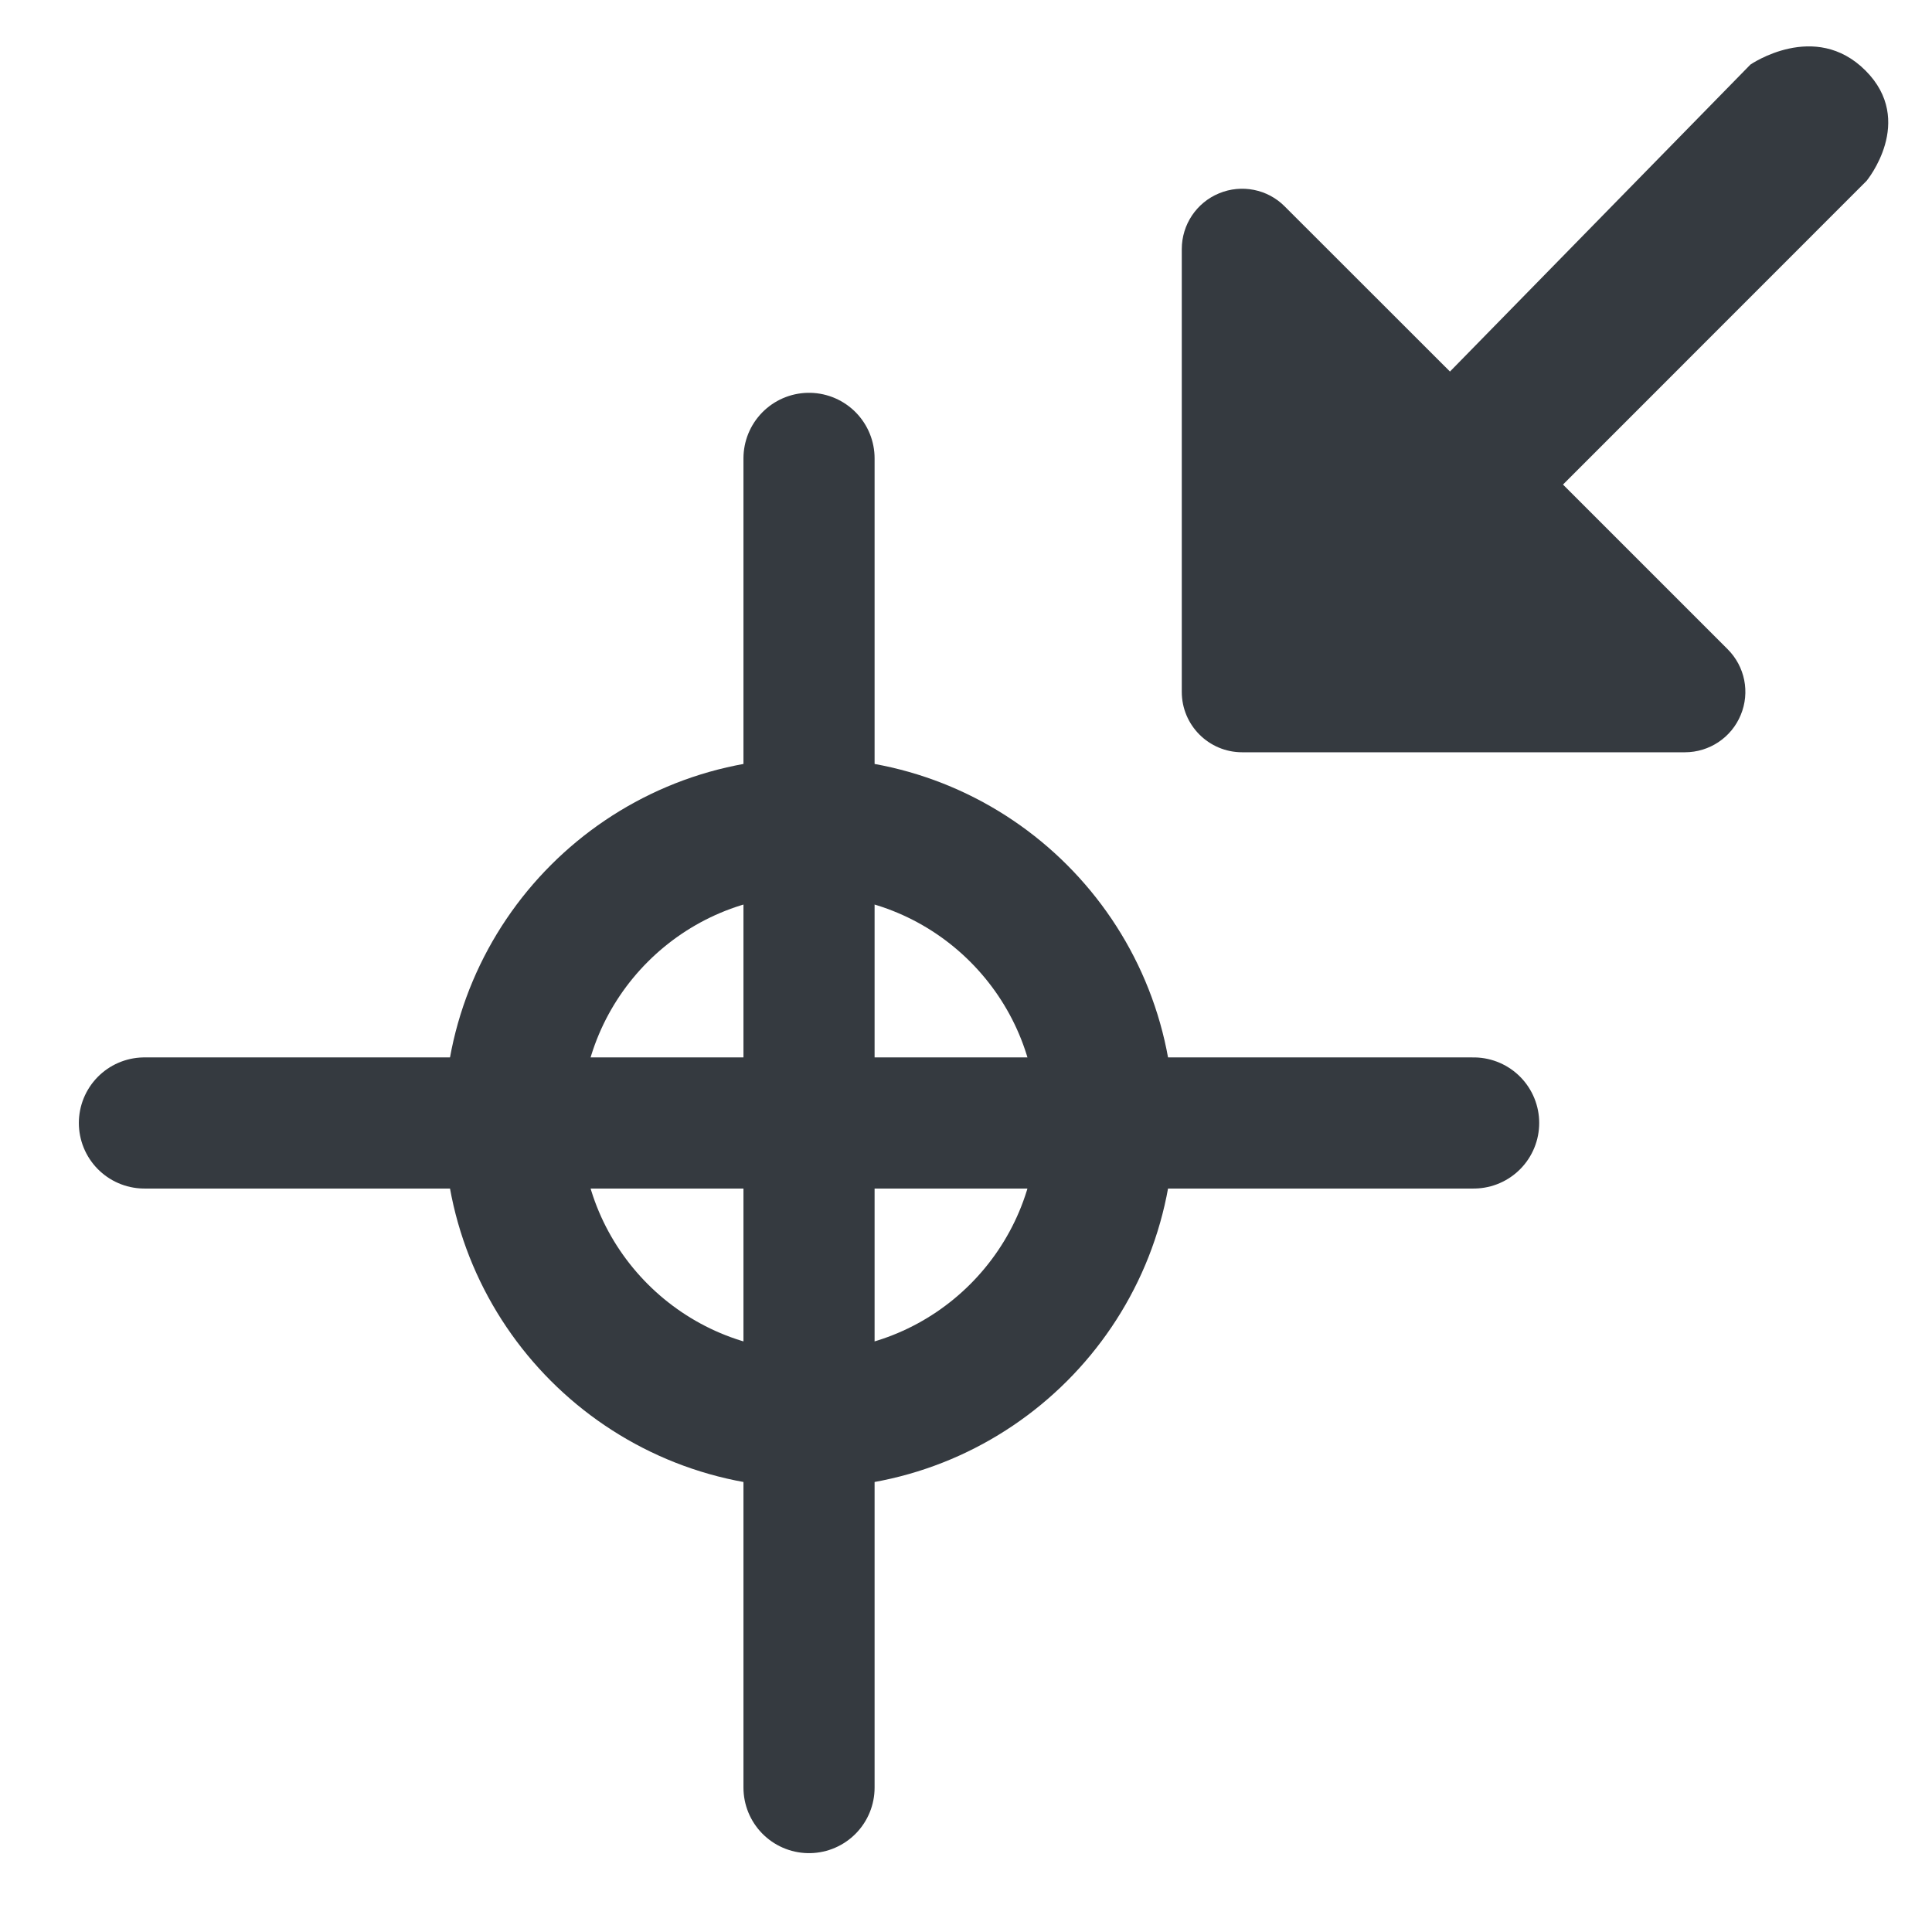
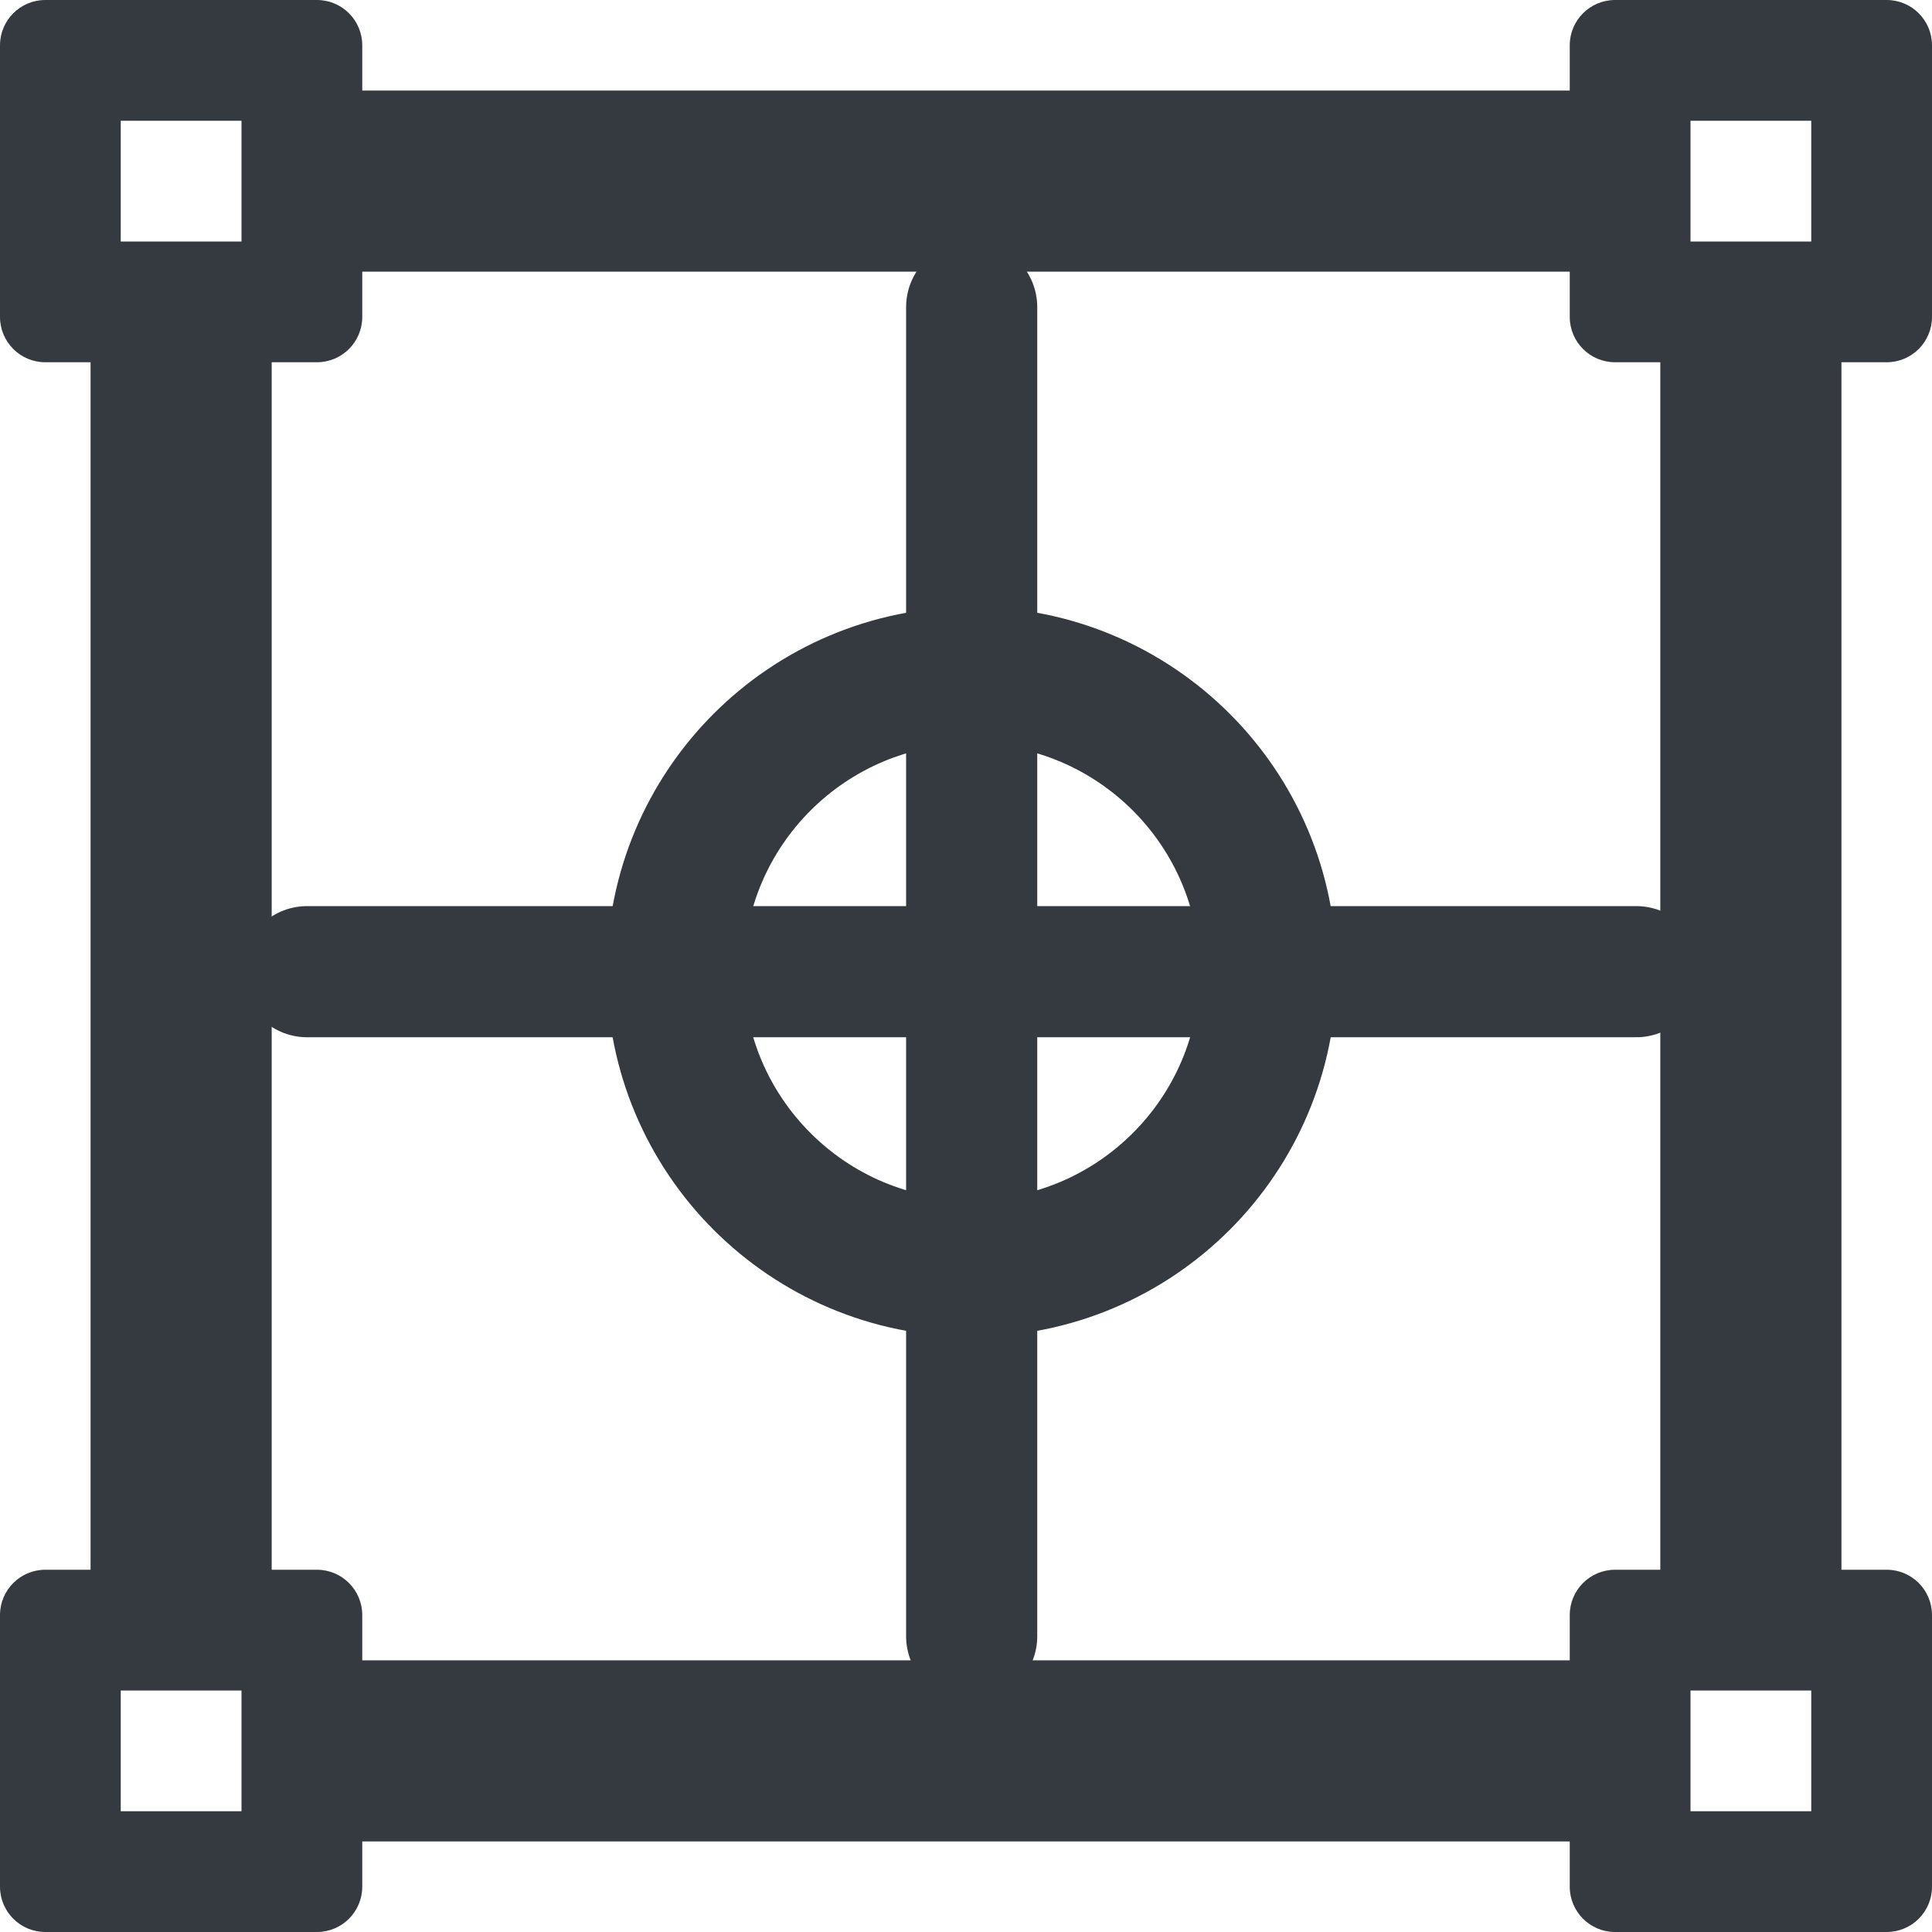
<svg xmlns="http://www.w3.org/2000/svg" viewBox="0 0 16 16" version="1.1" id="svg832" width="16" height="16">
  <defs id="defs836" />
-   <path d="m 6.7,6.845 c -1.356,0 -2.455,1.099 -2.455,2.455 0,1.356 1.099,2.455 2.455,2.455 1.356,0 2.455,-1.099 2.455,-2.455 C 9.155,7.944 8.056,6.845 6.7,6.845 Z" id="path830-2" style="fill:none;fill-opacity:1;stroke:#353a40;stroke-width:1.134;stroke-miterlimit:4;stroke-dasharray:none;stroke-opacity:1" />
-   <path style="fill:none;stroke:#353a40;stroke-width:1.086;stroke-linecap:round;stroke-linejoin:miter;stroke-miterlimit:4;stroke-dasharray:none;stroke-opacity:1" d="M 1.196,9.3 H 12.204" id="path835" />
-   <path style="fill:none;stroke:#353a40;stroke-width:1.086;stroke-linecap:round;stroke-linejoin:miter;stroke-miterlimit:4;stroke-dasharray:none;stroke-opacity:1" d="M 6.7,3.796 V 14.804" id="path835-9" />
-   <path style="fill:#353a40;fill-opacity:1;stroke:none;stroke-width:0.667;stroke-opacity:1" id="path848" d="m 10.287,6.23 3.667,-3e-7 c 0.202,1e-7 0.385,-0.122 0.462,-0.309 0.078,-0.187 0.035,-0.402 -0.109,-0.545 L 12.944,4.013 15.458,1.498 c 0,0 0.41,-0.495 -0.009,-0.914 -0.419,-0.419 -0.953,-0.049 -0.953,-0.049 L 12.008,3.077 10.64,1.71 C 10.498,1.566 10.282,1.524 10.096,1.601 9.909,1.678 9.787,1.86 9.787,2.063 v 3.667 c 0,0.276 0.224,0.5 0.5,0.5 z" />
+   <path d="m 8.047,5.593 c -1.356,0 -2.455,1.099 -2.455,2.455 0,1.356 1.099,2.455 2.455,2.455 1.356,0 2.455,-1.099 2.455,-2.455 0,-1.356 -1.099,-2.455 -2.455,-2.455 z" id="path830-2" style="fill:none;fill-opacity:1;stroke:#353a40;stroke-width:1.134;stroke-miterlimit:4;stroke-dasharray:none;stroke-opacity:1" />
+   <path style="fill:none;stroke:#353a40;stroke-width:1.086;stroke-linecap:round;stroke-linejoin:miter;stroke-miterlimit:4;stroke-dasharray:none;stroke-opacity:1" d="M 2.543,8.047 H 13.551" id="path835" />
+   <path style="fill:none;stroke:#353a40;stroke-width:1.086;stroke-linecap:round;stroke-linejoin:miter;stroke-miterlimit:4;stroke-dasharray:none;stroke-opacity:1" d="m 8.047,2.543 v 11.008" id="path835-9" />
+   <path fill="currentColor" d="m 15.625,3 c 0.207,0 0.375,-0.168 0.375,-0.375 V 0.375 C 16,0.168 15.832,0 15.625,0 h -2.25 C 13.168,0 13,0.168 13,0.375 v 0.375 H 3 v -0.375 C 3,0.168 2.832,0 2.625,0 H 0.375 C 0.168,0 0,0.168 0,0.375 v 2.25 c 0,0.207 0.168,0.375 0.375,0.375 H 0.75 V 13 H 0.375 C 0.168,13 0,13.168 0,13.375 V 15.625 C 0,15.832 0.168,16 0.375,16 h 2.25 c 0.207,0 0.375,-0.168 0.375,-0.375 V 15.25 H 13 v 0.375 C 13,15.832 13.168,16 13.375,16 h 2.25 C 15.832,16 16,15.832 16,15.625 V 13.375 C 16,13.168 15.832,13 15.625,13 H 15.25 V 3 Z M 14,1 h 1 V 2 h -1 z m -13,0 H 2 V 2 H 1 Z M 2,15 H 1 v -1 h 1 z m 13,0 h -1 v -1 h 1 z M 13.75,13 H 13.375 C 13.168,13 13,13.168 13,13.375 V 13.75 H 3 V 13.375 C 3,13.168 2.832,13 2.625,13 H 2.25 V 3 h 0.375 c 0.207,0 0.375,-0.168 0.375,-0.375 v -0.375 H 13 v 0.375 c 0,0.207 0.168,0.375 0.375,0.375 h 0.375 z" id="path830-6" style="fill:#353a40;fill-opacity:1;stroke-width:0.5" />
</svg>
